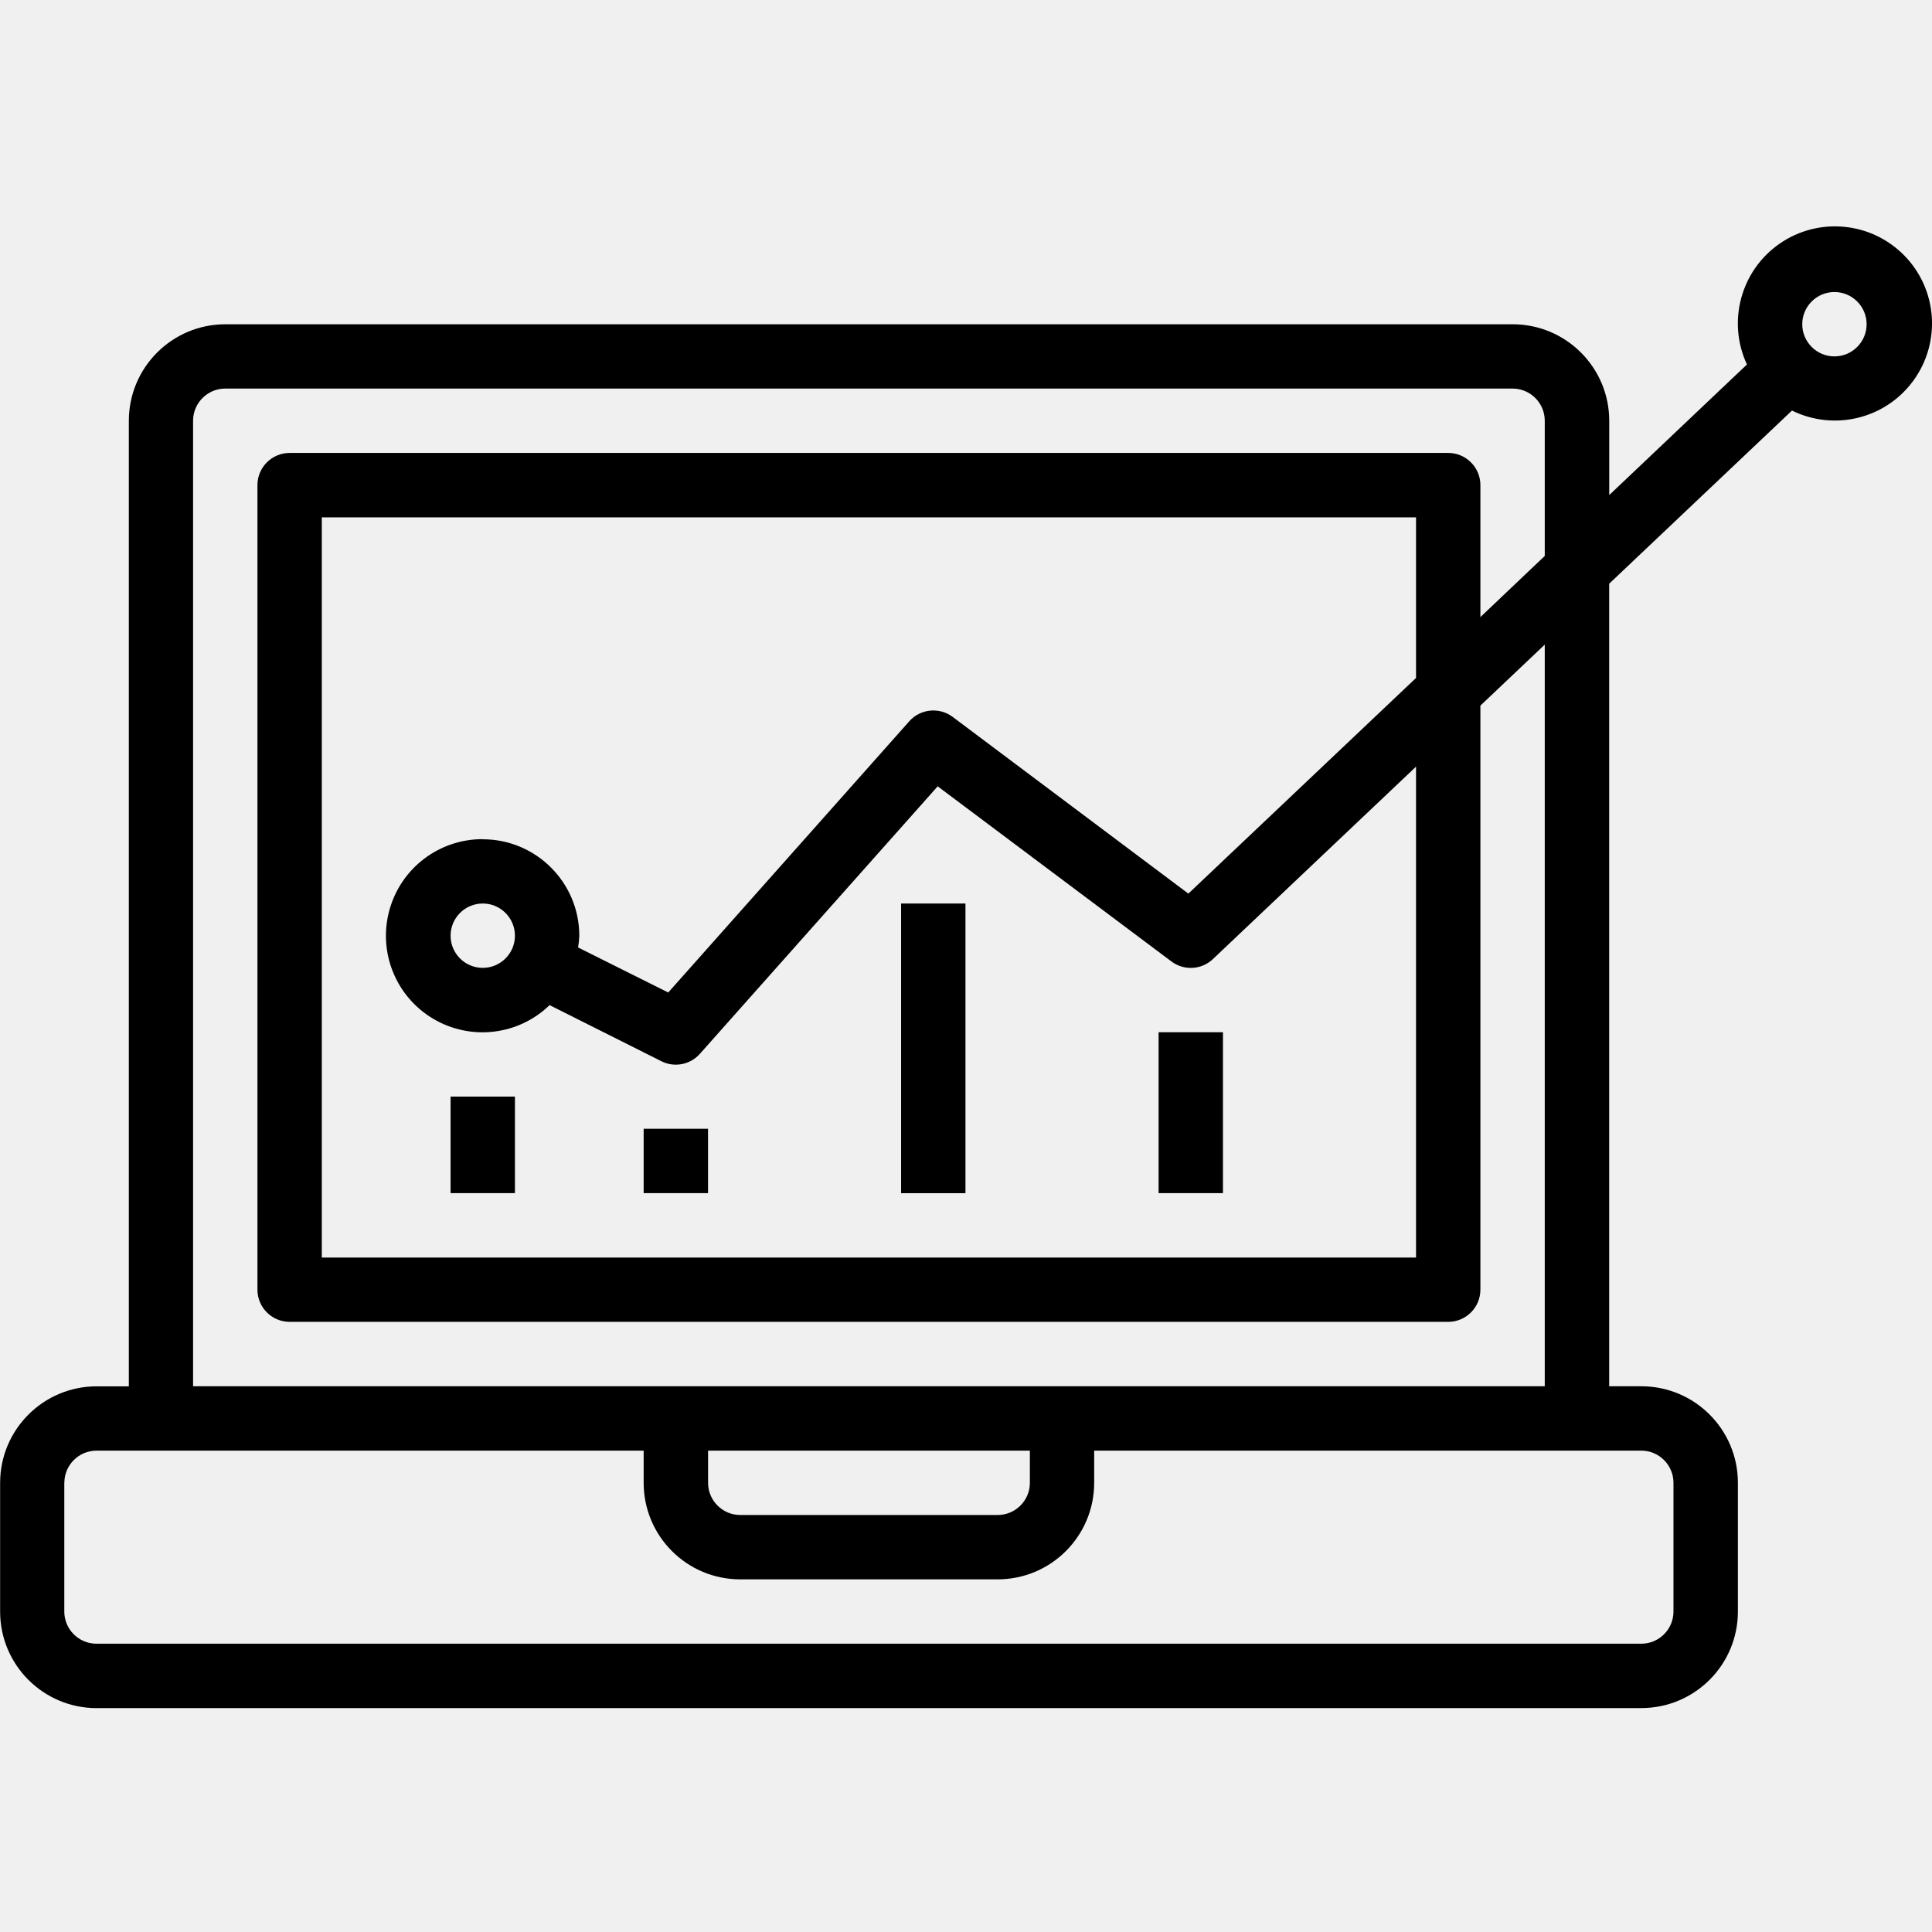
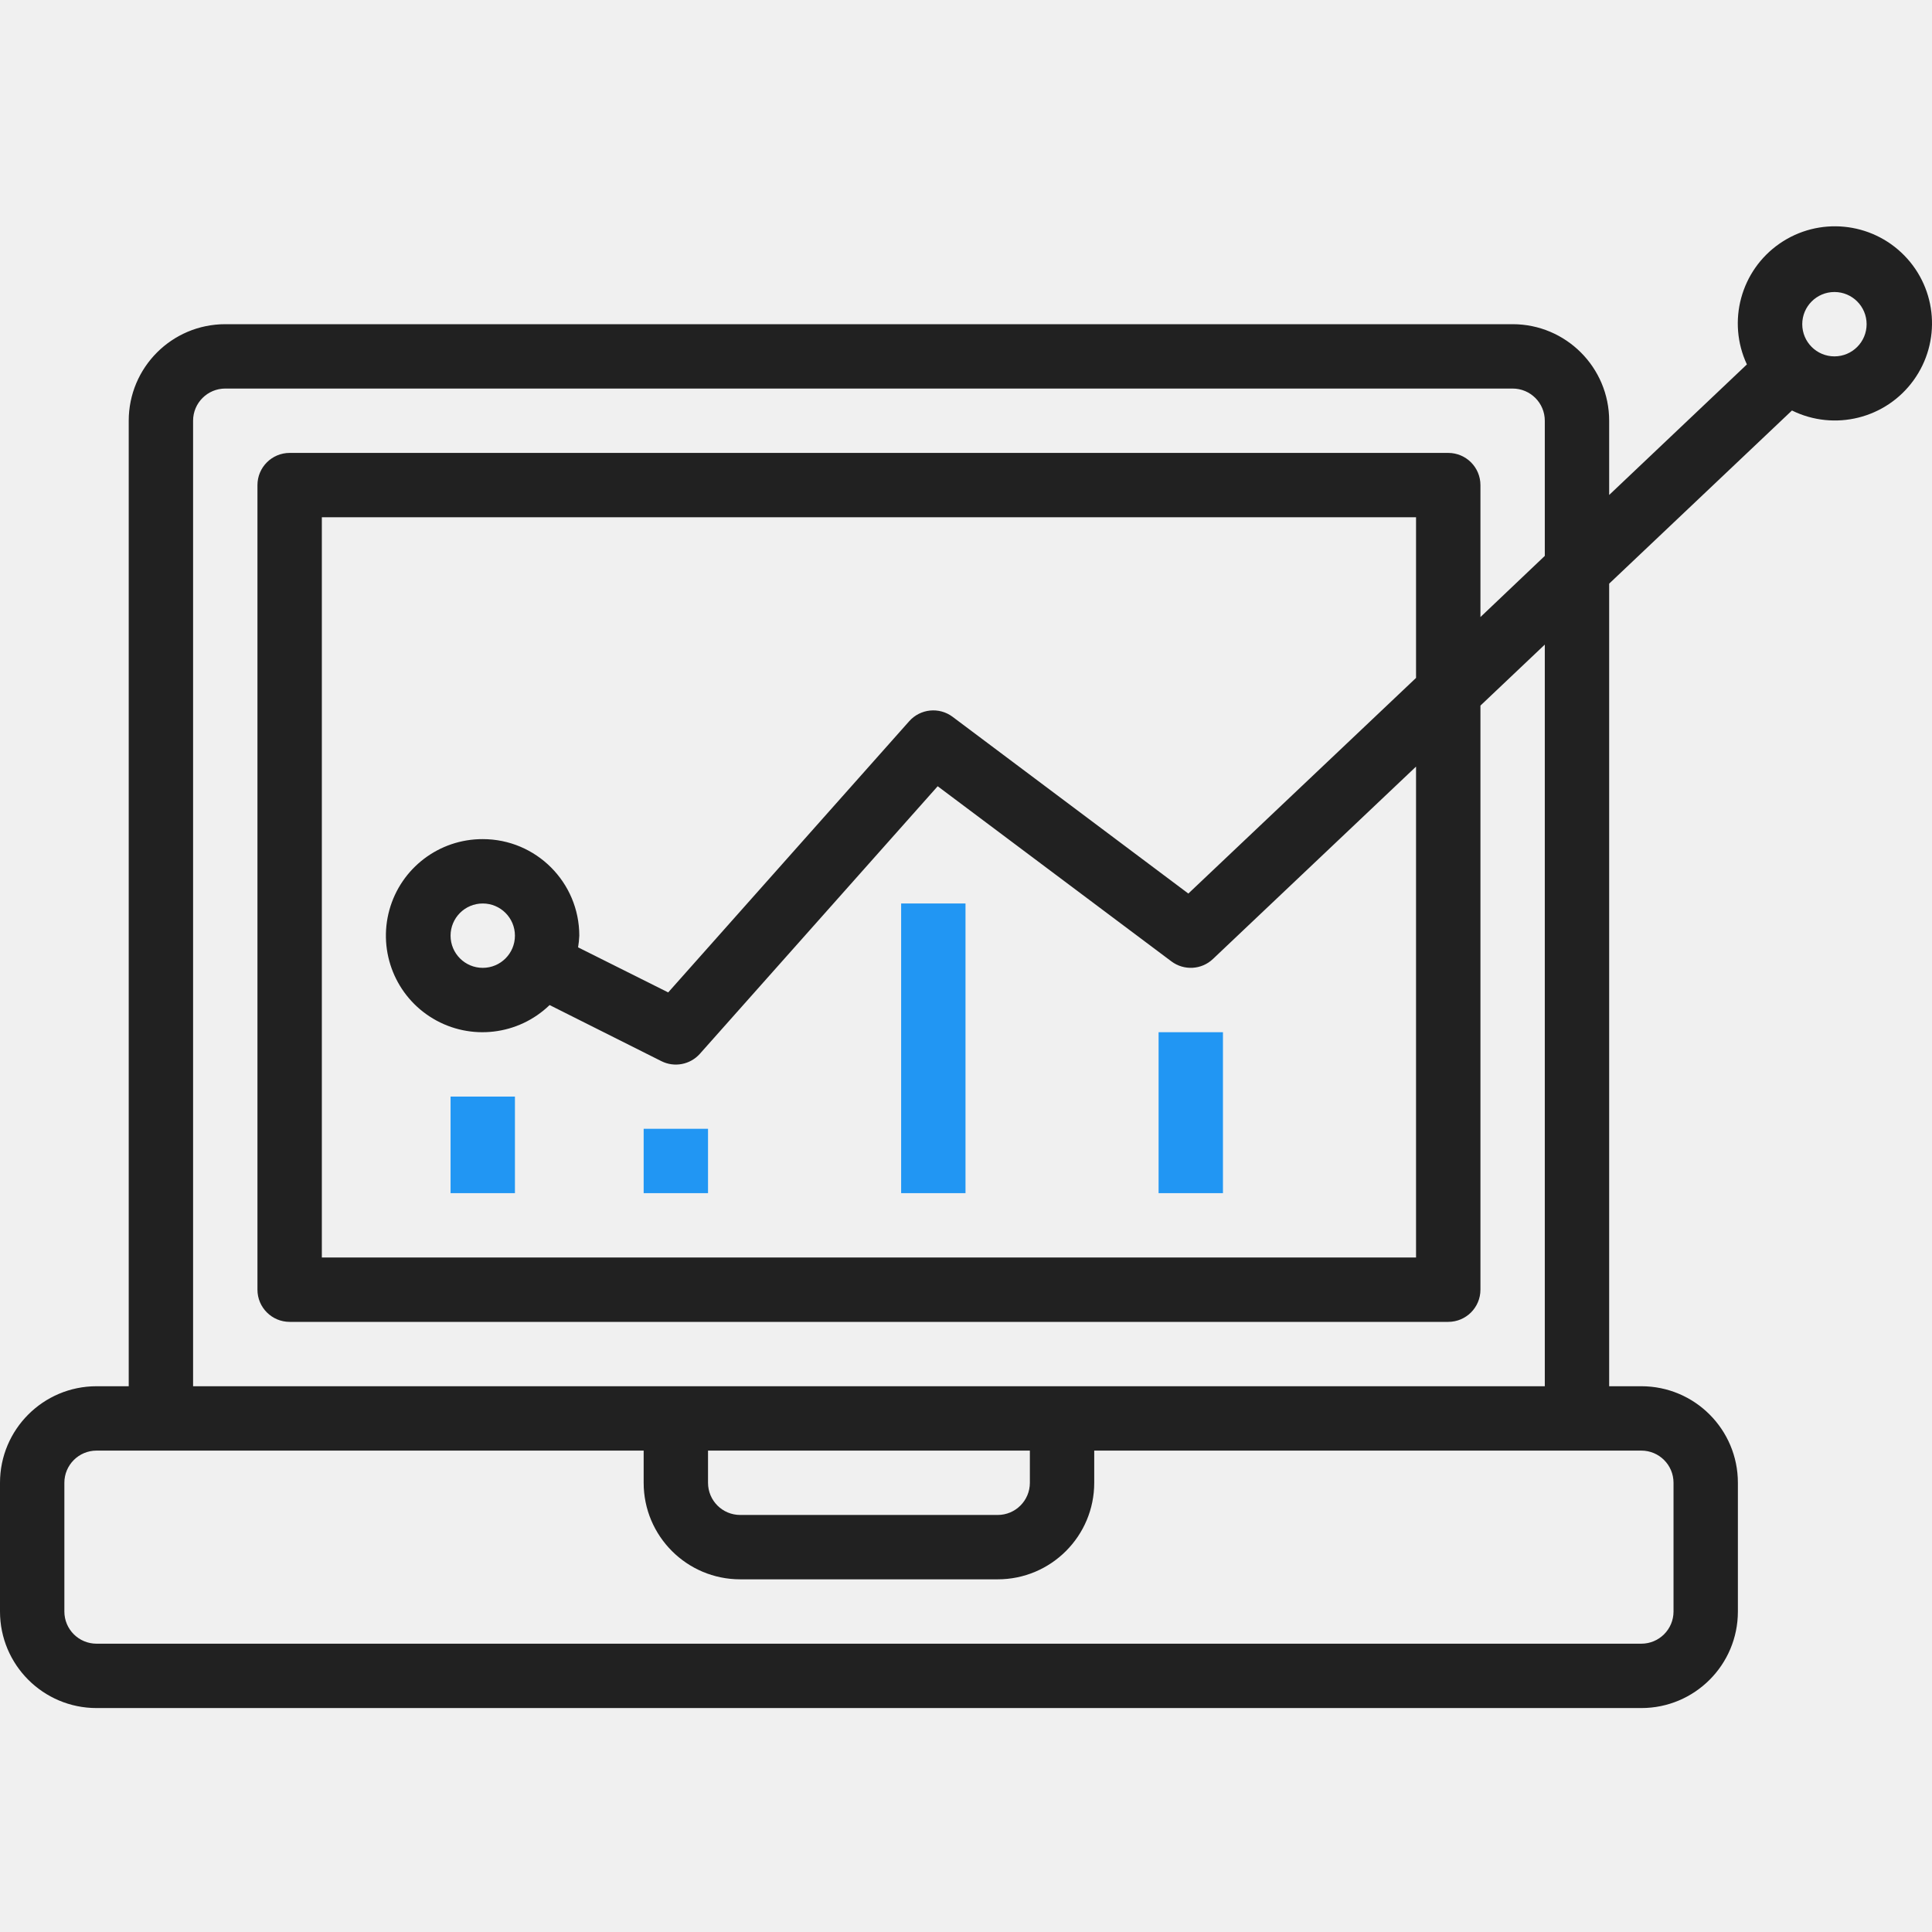
- <svg xmlns="http://www.w3.org/2000/svg" version="1.1" width="32" height="32" viewBox="0 0 32 32">
-   <path d="M14.925 14.965h1.066v4.798h-1.066v-4.797z" />
-   <path d="M19.19 17.097h1.066v2.665h-1.066v-2.665z" />
-   <path d="M10.661 18.696h1.066v1.066h-1.066v-1.066z" />
-   <path d="M7.463 18.163h1.066v1.599h-1.066v-1.599z" />
-   <path d="M1.599 28.291h25.587c0.883 0 1.599-0.716 1.599-1.599v-2.132c0-0.883-0.716-1.599-1.599-1.599h-0.533v-13.293l3.028-2.868c0.703 0.346 1.553 0.136 2.013-0.499s0.396-1.508-0.152-2.068-1.42-0.644-2.065-0.198c-0.644 0.446-0.873 1.292-0.542 2.002l-2.281 2.163v-1.23c0-0.883-0.716-1.599-1.599-1.599h-21.322c-0.883 0-1.599 0.716-1.599 1.599v15.992h-0.533c-0.883 0-1.599 0.716-1.599 1.599v2.132c0 0.883 0.716 1.599 1.599 1.599zM30.384 4.837c0.294 0 0.533 0.239 0.533 0.533s-0.239 0.533-0.533 0.533c-0.294 0-0.533-0.239-0.533-0.533s0.239-0.533 0.533-0.533zM3.198 6.969c0-0.294 0.239-0.533 0.533-0.533h21.322c0.294 0 0.533 0.239 0.533 0.533v2.239l-1.066 1.013v-2.186c0-0.294-0.239-0.533-0.533-0.533h-19.19c-0.294 0-0.533 0.239-0.533 0.533v13.326c0 0.294 0.239 0.533 0.533 0.533h19.19c0.294 0 0.533-0.239 0.533-0.533v-9.674l1.066-1.010v12.284h-22.388v-15.992zM7.996 13.899c-0.721-0.002-1.354 0.478-1.546 1.174s0.105 1.433 0.725 1.801c0.62 0.368 1.41 0.276 1.928-0.226l1.853 0.93c0.215 0.108 0.476 0.057 0.636-0.123l3.939-4.431 3.872 2.901c0.208 0.156 0.498 0.139 0.686-0.039l3.365-3.188v8.131h-18.124v-12.26h18.124v2.66l-3.771 3.572-3.904-2.927c-0.222-0.166-0.534-0.135-0.718 0.072l-3.993 4.493-1.493-0.746c0.011-0.064 0.018-0.129 0.020-0.193 0-0.883-0.716-1.599-1.599-1.599zM8.529 15.498c0 0.294-0.239 0.533-0.533 0.533s-0.533-0.239-0.533-0.533c0-0.294 0.239-0.533 0.533-0.533s0.533 0.239 0.533 0.533zM11.727 24.027h5.331v0.533c0 0.294-0.239 0.533-0.533 0.533h-4.264c-0.294 0-0.533-0.239-0.533-0.533v-0.533zM1.066 24.56c0-0.294 0.239-0.533 0.533-0.533h9.062v0.533c0 0.883 0.716 1.599 1.599 1.599h4.264c0.883 0 1.599-0.716 1.599-1.599v-0.533h9.062c0.294 0 0.533 0.239 0.533 0.533v2.132c0 0.294-0.239 0.533-0.533 0.533h-25.587c-0.294 0-0.533-0.239-0.533-0.533v-2.132z" />
+ <svg xmlns="http://www.w3.org/2000/svg" width="70" height="70" viewBox="0 0 70 70" fill="none">
+   <g clip-path="url(#clip0_1_6208)">
+     <path d="M32.65 32.735H34.982V43.23H32.65V32.735Z" fill="#2196F3" />
+     <path d="M41.978 37.399H44.31V43.23H41.978V37.399Z" fill="#2196F3" />
+     <path d="M23.321 40.898H25.653V43.23H23.321V40.898Z" fill="#2196F3" />
+     <path d="M16.325 39.731H18.657V43.23H16.325V39.731Z" fill="#2196F3" />
+     <path d="M3.498 61.886H59.469C61.401 61.886 62.967 60.32 62.967 58.388V53.724C62.967 51.792 61.401 50.226 59.469 50.226H58.303V21.147L64.926 14.873C66.463 15.63 68.324 15.17 69.33 13.782C70.337 12.393 70.196 10.482 68.997 9.257C67.797 8.032 65.89 7.849 64.48 8.824C63.07 9.8 62.569 11.65 63.293 13.204L58.303 17.934V15.244C58.303 13.312 56.736 11.746 54.805 11.746H8.162C6.231 11.746 4.664 13.312 4.664 15.244V50.226H3.498C1.566 50.226 0 51.792 0 53.724V58.388C0 60.32 1.566 61.886 3.498 61.886ZM66.465 10.58C67.109 10.58 67.631 11.102 67.631 11.746C67.631 12.39 67.109 12.912 66.465 12.912C65.821 12.912 65.299 12.39 65.299 11.746C65.299 11.102 65.821 10.58 66.465 10.58ZM6.996 15.244C6.996 14.6 7.518 14.078 8.162 14.078H54.805C55.449 14.078 55.971 14.6 55.971 15.244V20.141L53.639 22.357V17.576C53.639 16.932 53.117 16.41 52.472 16.41H10.495C9.851 16.41 9.328 16.932 9.328 17.576V46.728C9.328 47.372 9.851 47.894 10.495 47.894H52.472C53.117 47.894 53.639 47.372 53.639 46.728V25.565L55.971 23.355V50.226H6.996V15.244ZM17.491 30.403C15.913 30.398 14.528 31.45 14.108 32.97C13.689 34.491 14.338 36.104 15.695 36.909C17.051 37.714 18.779 37.512 19.913 36.415L23.966 38.449C24.437 38.684 25.008 38.574 25.358 38.181L33.974 28.487L42.444 34.834C42.899 35.174 43.533 35.138 43.945 34.748L51.306 27.775V45.562H11.661V18.742H51.306V24.562L43.056 32.375L34.515 25.972C34.03 25.608 33.348 25.677 32.944 26.129L24.21 35.957L20.945 34.324C20.968 34.184 20.983 34.043 20.989 33.901C20.989 31.969 19.423 30.403 17.491 30.403ZM18.657 33.901C18.657 34.545 18.135 35.067 17.491 35.067C16.847 35.067 16.325 34.545 16.325 33.901C16.325 33.257 16.847 32.735 17.491 32.735C18.135 32.735 18.657 33.257 18.657 33.901ZM25.653 52.558H37.314V53.724C37.314 54.368 36.792 54.89 36.148 54.89H26.819C26.175 54.89 25.653 54.368 25.653 53.724V52.558ZM2.332 53.724C2.332 53.08 2.854 52.558 3.498 52.558H23.321V53.724C23.321 55.656 24.887 57.222 26.819 57.222H36.148C38.08 57.222 39.646 55.656 39.646 53.724V52.558H59.469C60.113 52.558 60.635 53.08 60.635 53.724V58.388C60.635 59.032 60.113 59.554 59.469 59.554H3.498C2.854 59.554 2.332 59.032 2.332 58.388V53.724Z" fill="#212121" />
+   </g>
+   <defs>
+     <clipPath id="clip0_1_6208">
+       <rect width="70" height="70" fill="white" />
+     </clipPath>
+   </defs>
</svg>
